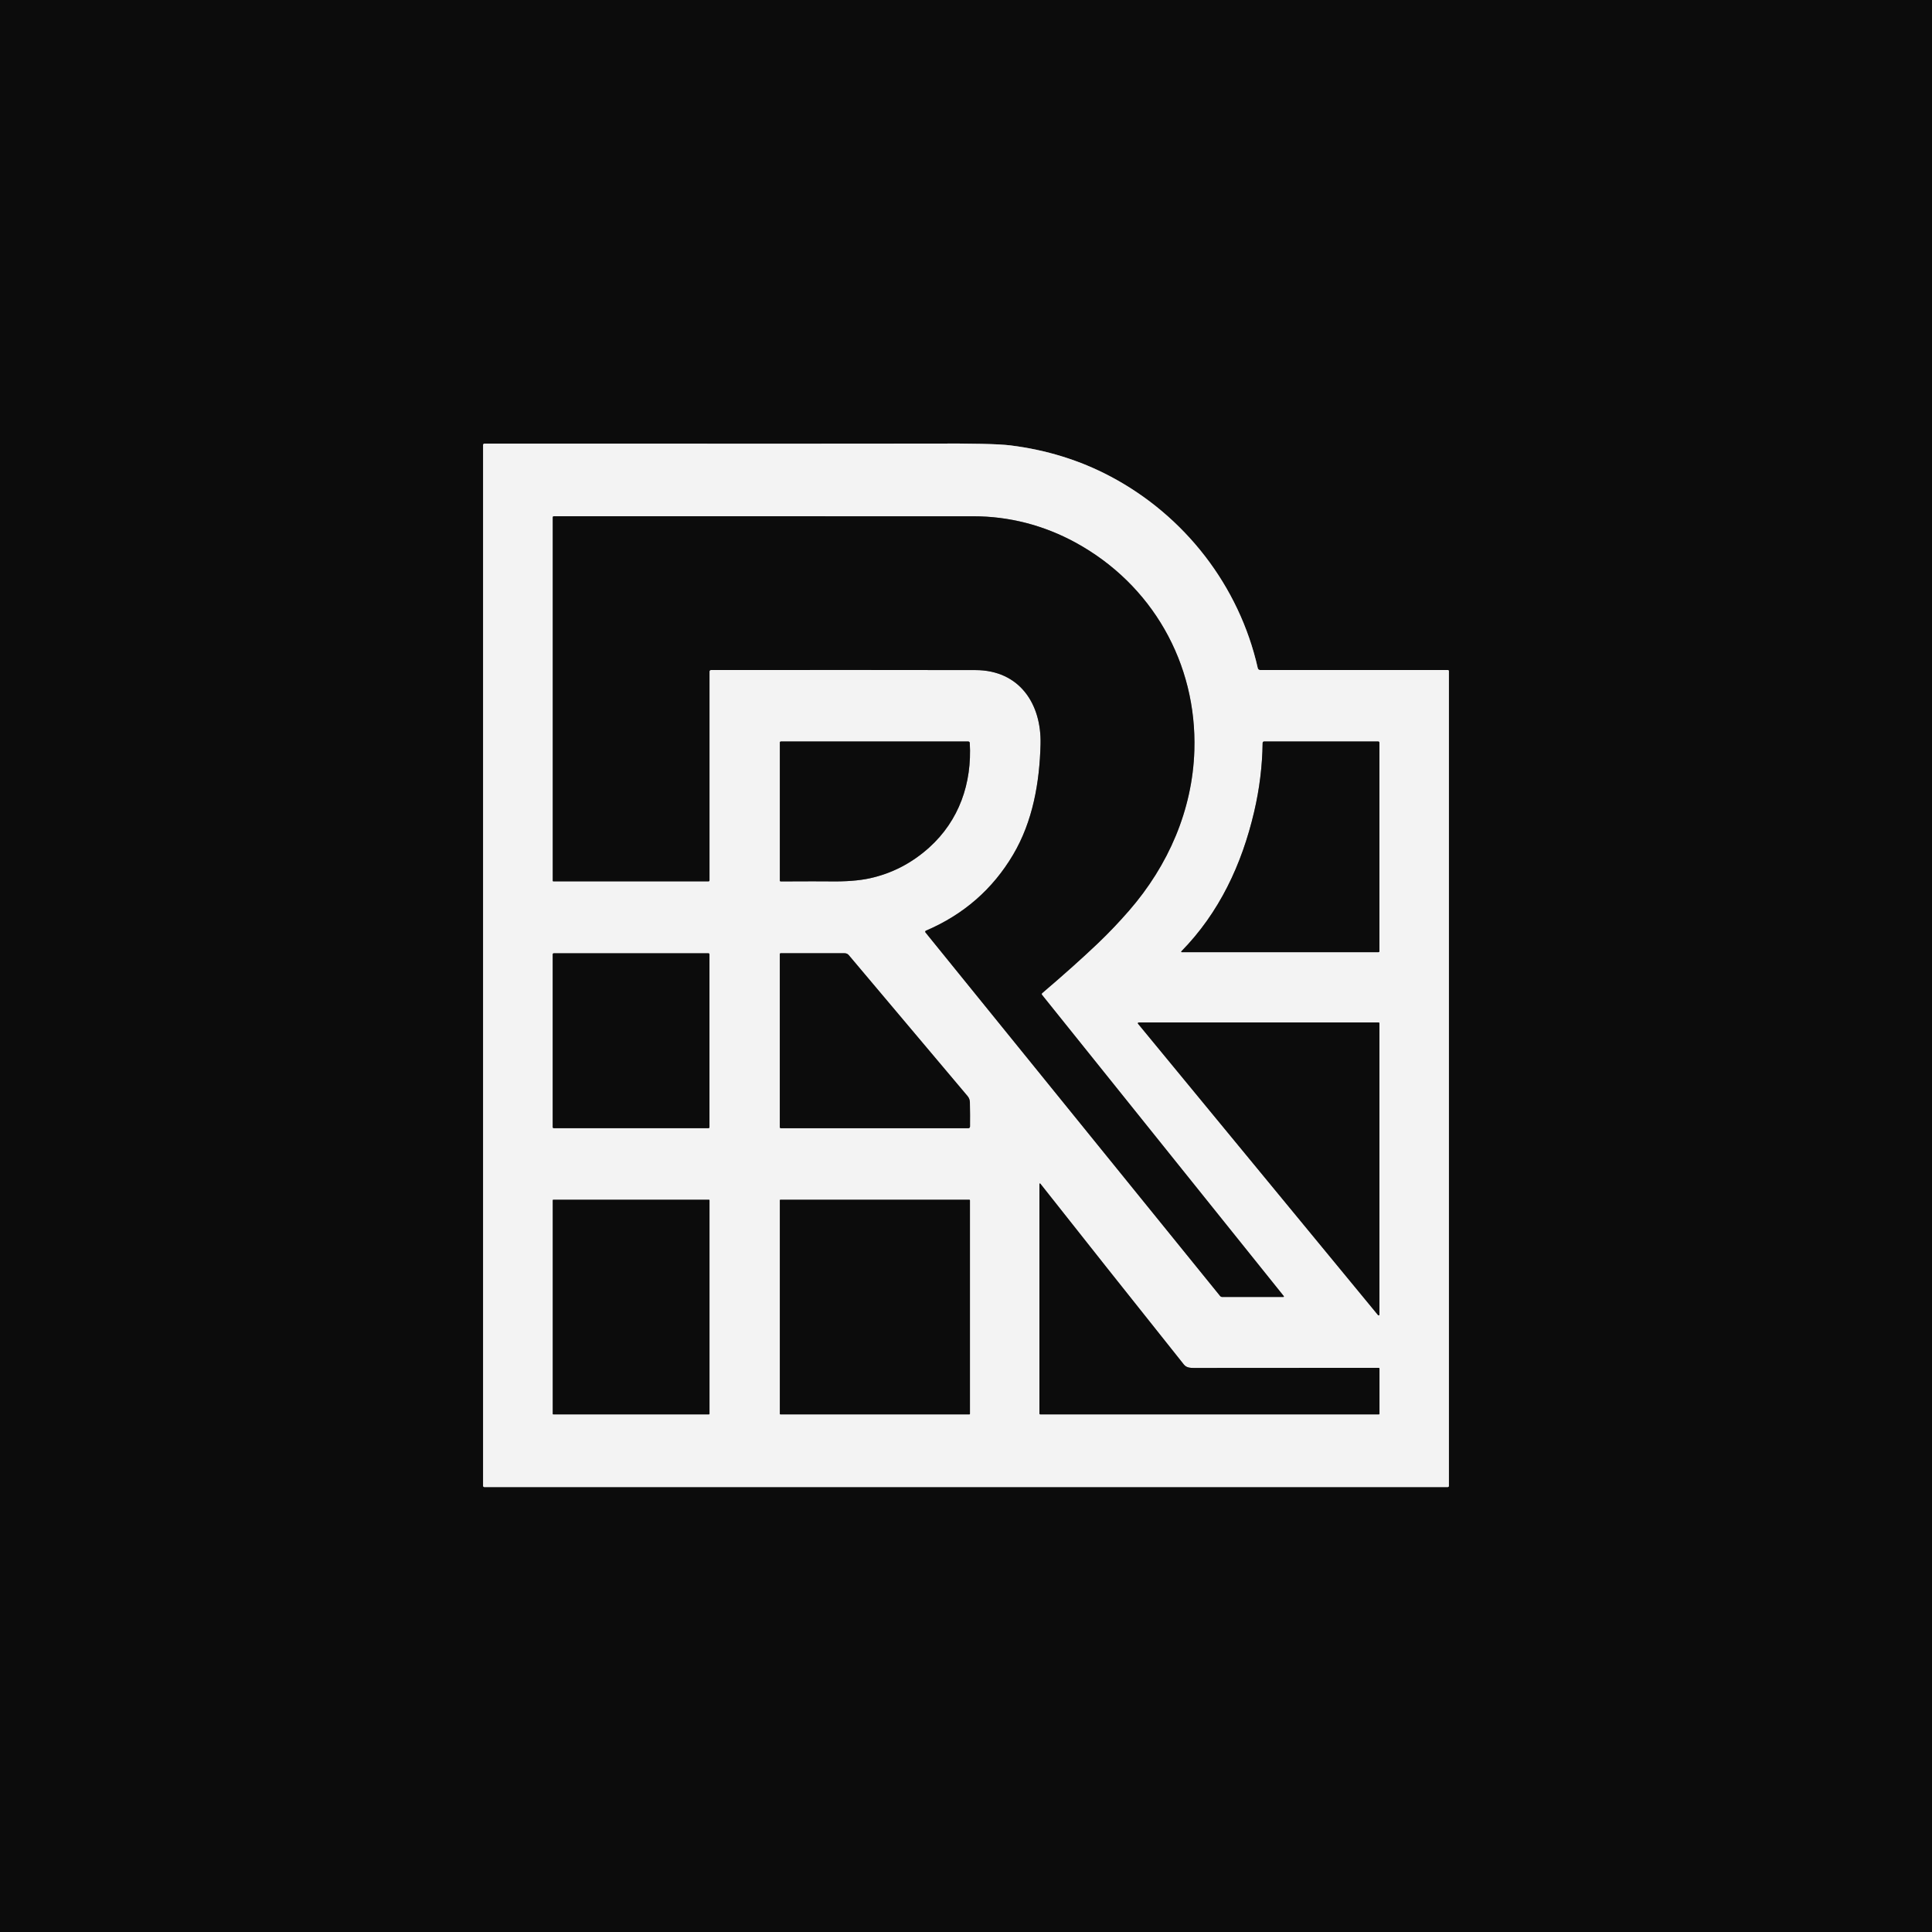
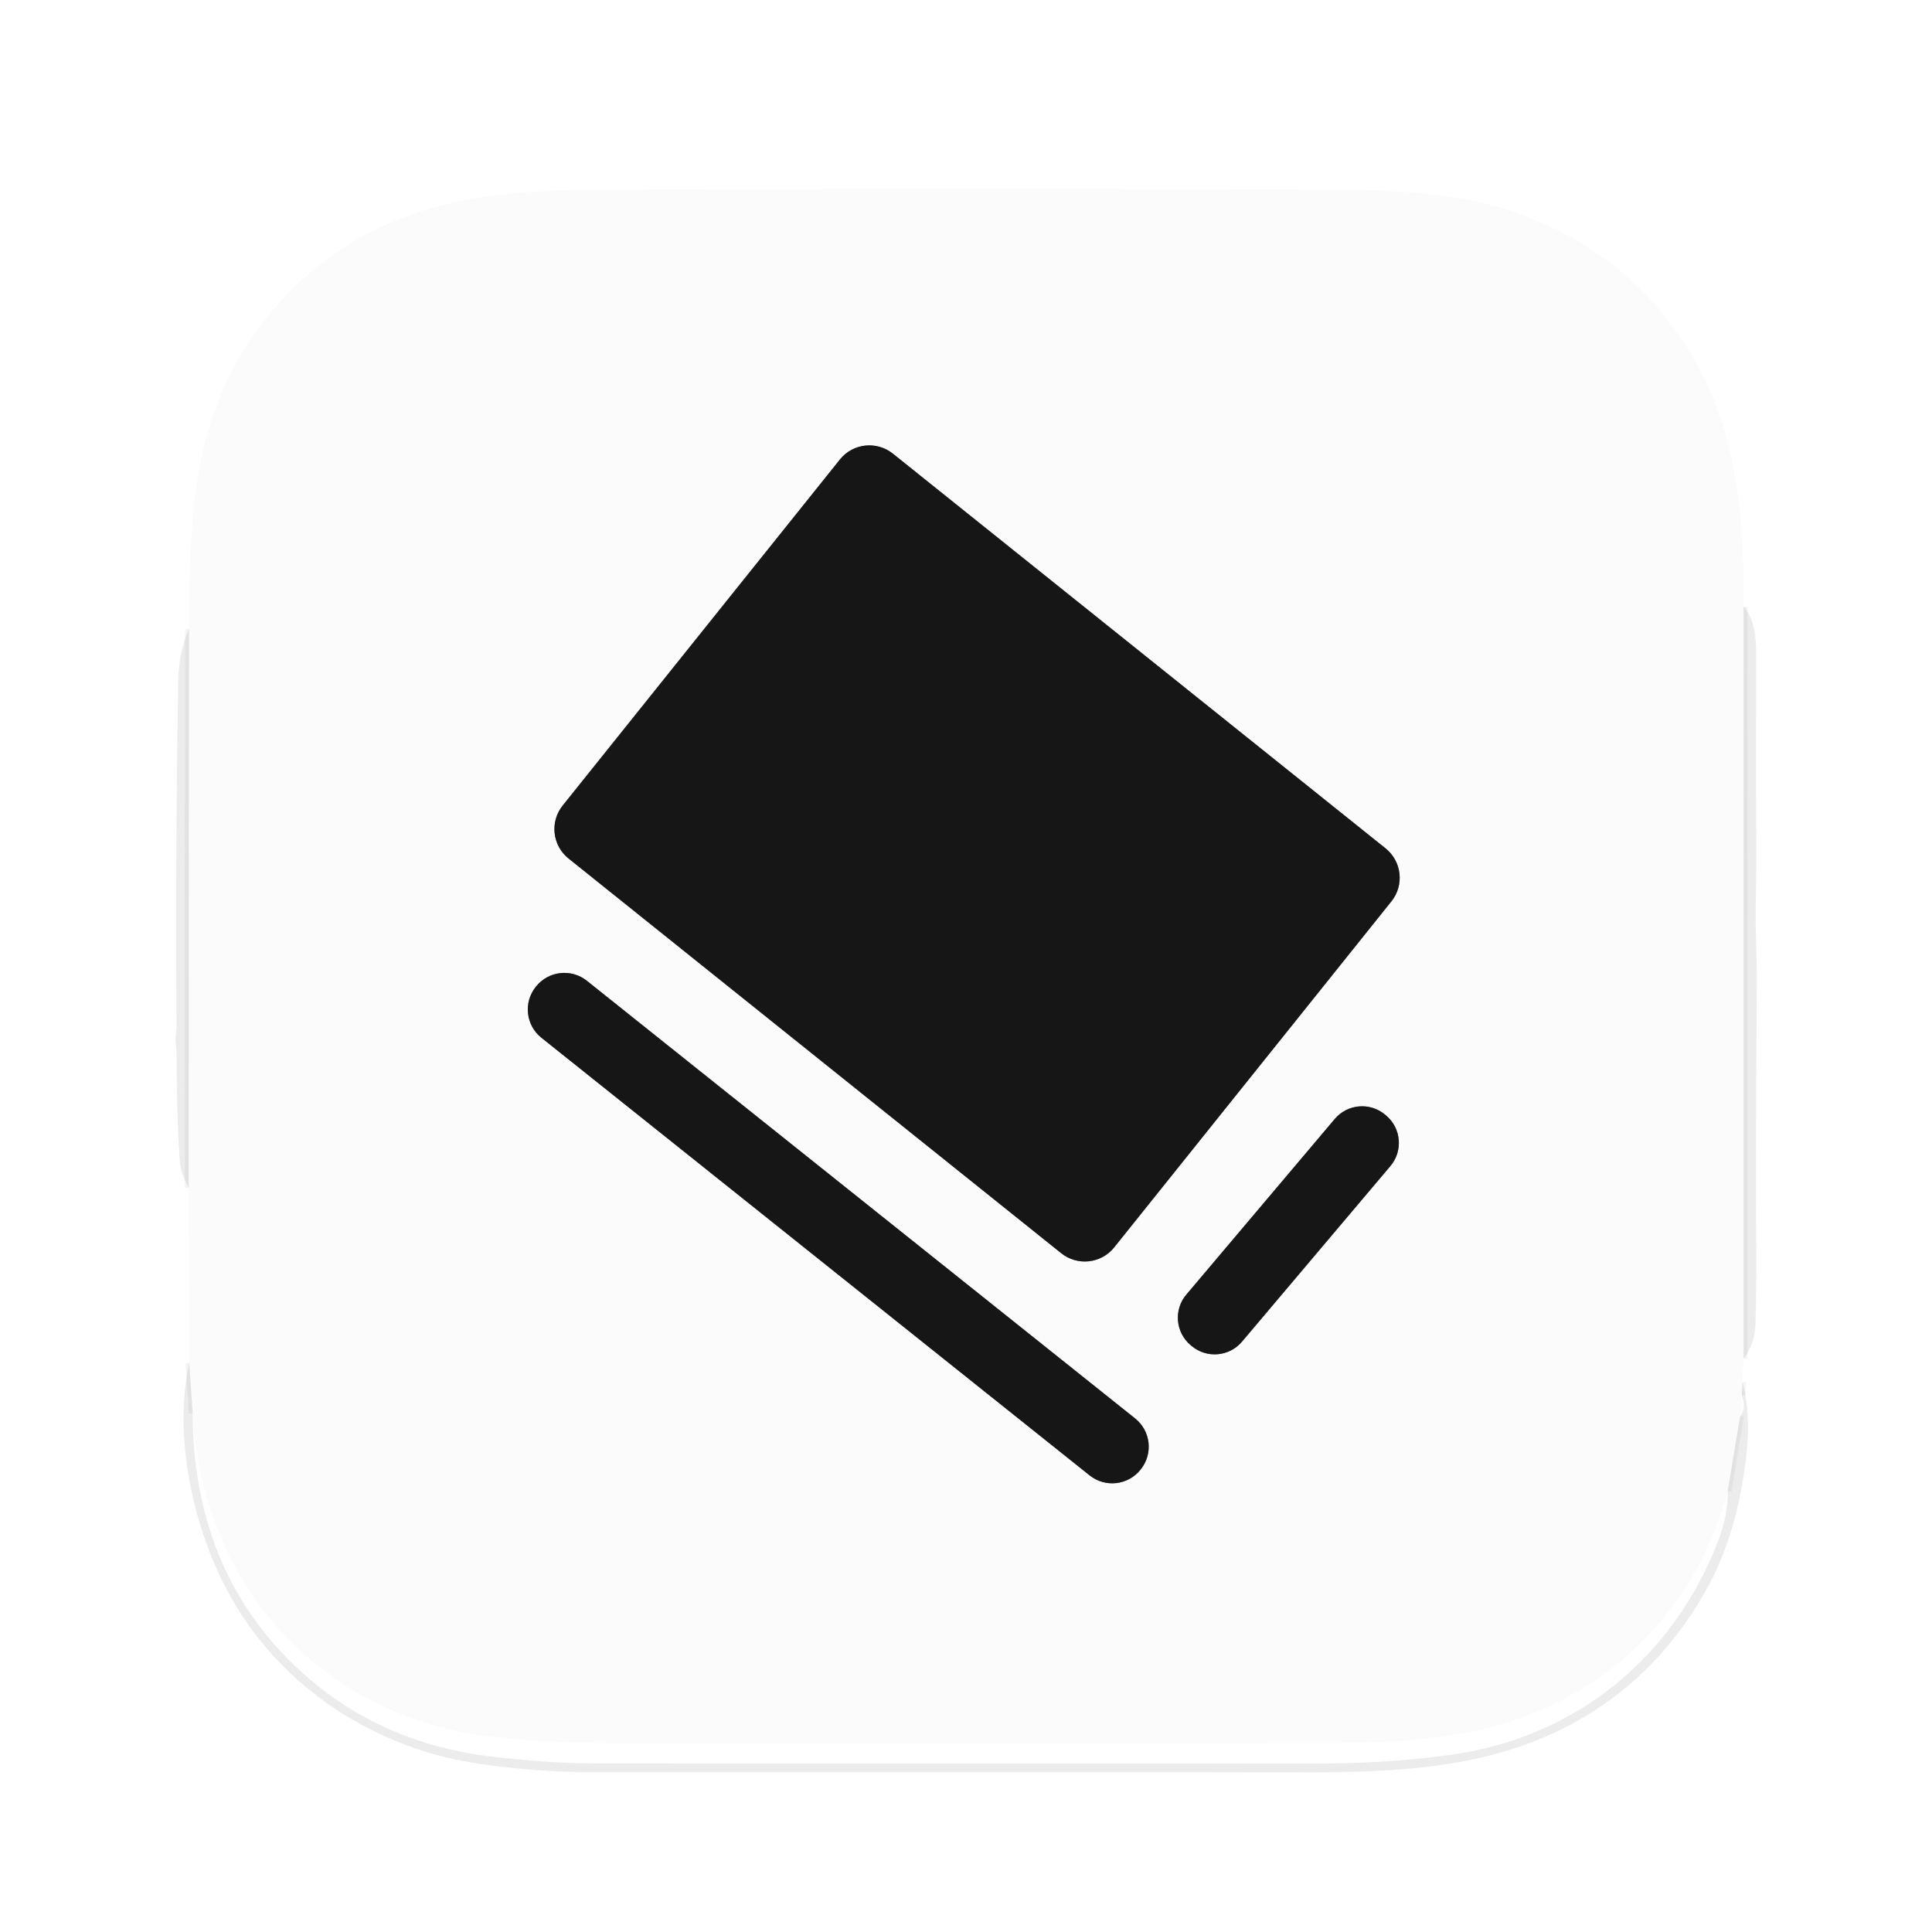
- <svg xmlns="http://www.w3.org/2000/svg" version="1.1" viewBox="0.00 0.00 1024.00 1024.00">
+ <svg xmlns="http://www.w3.org/2000/svg" version="1.1" viewBox="0.00 0.00 512.00 512.00">
  <g stroke-width="2.00" fill="none" stroke-linecap="butt">
-     <path stroke="#808080" vector-effect="non-scaling-stroke" d="   M 256.71 788.18   L 767.33 788.18   A 0.61 0.60 0.0 0 0 767.94 787.58   L 767.94 355.72   A 0.60 0.59 0.0 0 0 767.34 355.13   L 667.88 355.13   A 1.26 1.26 0.0 0 1 666.65 354.14   C 656.83 310.55 627.94 273.34 588.49 252.49   Q 564.15 239.63 535.48 236.06   Q 526.13 234.90 492.98 235.11   Q 480.65 235.19 256.74 235.14   A 0.70 0.69 -90.0 0 0 256.05 235.84   L 256.05 787.52   A 0.66 0.66 0.0 0 0 256.71 788.18" />
-     <path stroke="#808080" vector-effect="non-scaling-stroke" d="   M 293.26 467.13   L 375.56 467.13   A 0.49 0.49 0.0 0 0 376.05 466.64   L 376.05 355.88   A 0.75 0.74 90.0 0 1 376.79 355.13   Q 457.45 355.06 517.00 355.16   C 540.34 355.20 552.07 373.04 551.51 394.51   C 550.99 414.76 547.41 435.37 536.97 453.00   Q 520.70 480.49 490.73 493.29   A 0.59 0.58 59.0 0 0 490.51 494.20   L 646.64 686.85   A 1.55 1.53 -18.9 0 0 647.85 687.43   L 680.19 687.43   A 0.29 0.29 0.0 0 0 680.42 686.96   L 552.30 527.30   A 0.67 0.65 50.7 0 1 552.38 526.38   Q 569.71 511.61 582.07 499.82   Q 590.44 491.83 598.40 482.68   C 619.26 458.71 632.06 429.25 633.03 397.78   C 634.47 351.42 610.49 309.63 570.02 287.55   C 553.16 278.35 534.80 273.63 515.74 273.63   Q 310.59 273.62 293.53 273.62   A 0.57 0.56 -90.0 0 0 292.97 274.19   L 292.97 466.84   A 0.29 0.29 0.0 0 0 293.26 467.13" />
-     <path stroke="#808080" vector-effect="non-scaling-stroke" d="   M 413.33 393.55   L 413.33 466.72   A 0.46 0.45 0.0 0 0 413.79 467.17   Q 434.82 467.07 439.36 467.15   Q 452.53 467.38 461.03 465.51   Q 478.66 461.63 492.46 449.23   C 508.39 434.90 515.23 415.09 514.00 393.76   A 0.79 0.79 0.0 0 0 513.21 393.01   L 413.87 393.01   A 0.54 0.54 0.0 0 0 413.33 393.55" />
-     <path stroke="#808080" vector-effect="non-scaling-stroke" d="   M 626.33 504.67   L 730.63 504.67   A 0.48 0.48 0.0 0 0 731.11 504.19   L 731.11 393.63   A 0.63 0.62 -90.0 0 0 730.49 393.00   L 669.99 393.00   A 0.78 0.77 -89.6 0 0 669.22 393.77   Q 668.97 412.12 664.73 430.24   C 658.16 458.35 646.14 483.84 626.15 504.22   A 0.27 0.26 -67.4 0 0 626.33 504.67" />
-     <path stroke="#808080" vector-effect="non-scaling-stroke" d="   M 376.03 505.82   A 0.57 0.57 0.0 0 0 375.46 505.25   L 293.52 505.25   A 0.57 0.57 0.0 0 0 292.95 505.82   L 292.95 597.40   A 0.57 0.57 0.0 0 0 293.52 597.97   L 375.46 597.97   A 0.57 0.57 0.0 0 0 376.03 597.40   L 376.03 505.82" />
-     <path stroke="#808080" vector-effect="non-scaling-stroke" d="   M 514.13 597.12   Q 514.21 591.15 514.06 584.26   Q 514.01 582.36 512.82 580.94   Q 478.02 539.66 449.86 506.23   A 2.77 2.76 70.0 0 0 447.74 505.24   L 413.76 505.24   A 0.45 0.45 0.0 0 0 413.31 505.69   L 413.31 597.41   A 0.58 0.58 0.0 0 0 413.89 597.99   L 513.24 597.99   A 0.89 0.89 0.0 0 0 514.13 597.12" />
-     <path stroke="#808080" vector-effect="non-scaling-stroke" d="   M 731.12 542.35   A 0.42 0.42 0.0 0 0 730.70 541.93   L 603.51 541.93   A 0.42 0.42 0.0 0 0 603.19 542.62   L 730.38 697.03   A 0.42 0.42 0.0 0 0 731.12 696.76   L 731.12 542.35" />
-     <path stroke="#808080" vector-effect="non-scaling-stroke" d="   M 550.91 627.56   L 550.91 749.22   A 0.44 0.43 -0.0 0 0 551.35 749.65   L 730.88 749.65   A 0.27 0.26 0.0 0 0 731.15 749.39   L 731.15 725.45   A 0.47 0.47 0.0 0 0 730.68 724.98   Q 691.57 725.01 633.86 725.04   C 631.45 725.04 629.03 725.18 627.49 723.25   Q 583.67 668.28 551.42 627.38   A 0.29 0.29 0.0 0 0 550.91 627.56" />
-     <path stroke="#808080" vector-effect="non-scaling-stroke" d="   M 376.05 636.15   A 0.26 0.26 0.0 0 0 375.79 635.89   L 293.23 635.89   A 0.26 0.26 0.0 0 0 292.97 636.15   L 292.97 749.39   A 0.26 0.26 0.0 0 0 293.23 749.65   L 375.79 749.65   A 0.26 0.26 0.0 0 0 376.05 749.39   L 376.05 636.15" />
-     <path stroke="#808080" vector-effect="non-scaling-stroke" d="   M 514.09 636.15   A 0.26 0.26 0.0 0 0 513.83 635.89   L 413.59 635.89   A 0.26 0.26 0.0 0 0 413.33 636.15   L 413.33 749.39   A 0.26 0.26 0.0 0 0 413.59 749.65   L 513.83 749.65   A 0.26 0.26 0.0 0 0 514.09 749.39   L 514.09 636.15" />
+     <path stroke="#eaeaea" stroke-opacity="0.537" vector-effect="non-scaling-stroke" d="   M 462.08 160.78   L 462.07 360.05" />
+     <path stroke="#eaeaea" stroke-opacity="0.537" vector-effect="non-scaling-stroke" d="   M 461.75 366.25   L 461.59 369.78" />
+     <path stroke="#eaeaea" stroke-opacity="0.537" vector-effect="non-scaling-stroke" d="   M 461.15 375.23   L 457.86 395.14" />
+     <path stroke="#eaeaea" stroke-opacity="0.537" vector-effect="non-scaling-stroke" d="   M 51.06 374.54   L 50.17 361.23" />
+     <path stroke="#eaeaea" stroke-opacity="0.537" vector-effect="non-scaling-stroke" d="   M 50.00 314.76   L 50.08 166.70" />
+     <path stroke="#898989" vector-effect="non-scaling-stroke" d="   M 368.743 238.867   A 9.99 9.99 0.0 0 0 367.192 224.825   L 236.626 120.222   A 9.99 9.99 0.0 0 0 222.583 121.772   L 149.118 213.473   A 9.99 9.99 0.0 0 0 150.668 227.515   L 281.234 332.118   A 9.99 9.99 0.0 0 0 295.276 330.568   L 368.743 238.867" />
+     <path stroke="#898989" vector-effect="non-scaling-stroke" d="   M 302.331 389.378   A 9.59 9.59 0.0 0 0 300.819 375.9   L 155.534 259.921   A 9.59 9.59 0.0 0 0 142.057 261.433   L 141.969 261.542   A 9.59 9.59 0.0 0 0 143.481 275.02   L 288.766 390.999   A 9.59 9.59 0.0 0 0 302.243 389.487   L 302.331 389.378" />
+     <path stroke="#898989" vector-effect="non-scaling-stroke" d="   M 368.475 309.012   A 9.49 9.49 0.0 0 0 367.352 295.638   L 367.093 295.419   A 9.49 9.49 0.0 0 0 353.719 296.542   L 314.385 343.088   A 9.49 9.49 0.0 0 0 315.508 356.462   L 315.767 356.681   A 9.49 9.49 0.0 0 0 329.141 355.558   L 368.475 309.012" />
  </g>
-   <path fill="#0c0c0c" d="   M 1024.00 0.00   L 1024.00 1024.00   L 0.00 1024.00   L 0.00 0.00   L 1024.00 0.00   Z   M 256.71 788.18   L 767.33 788.18   A 0.61 0.60 0.0 0 0 767.94 787.58   L 767.94 355.72   A 0.60 0.59 0.0 0 0 767.34 355.13   L 667.88 355.13   A 1.26 1.26 0.0 0 1 666.65 354.14   C 656.83 310.55 627.94 273.34 588.49 252.49   Q 564.15 239.63 535.48 236.06   Q 526.13 234.90 492.98 235.11   Q 480.65 235.19 256.74 235.14   A 0.70 0.69 -90.0 0 0 256.05 235.84   L 256.05 787.52   A 0.66 0.66 0.0 0 0 256.71 788.18   Z" />
-   <path fill="#f3f3f3" d="   M 256.71 788.18   A 0.66 0.66 0.0 0 1 256.05 787.52   L 256.05 235.84   A 0.70 0.69 -90.0 0 1 256.74 235.14   Q 480.65 235.19 492.98 235.11   Q 526.13 234.90 535.48 236.06   Q 564.15 239.63 588.49 252.49   C 627.94 273.34 656.83 310.55 666.65 354.14   A 1.26 1.26 0.0 0 0 667.88 355.13   L 767.34 355.13   A 0.60 0.59 -0.0 0 1 767.94 355.72   L 767.94 787.58   A 0.61 0.60 0.0 0 1 767.33 788.18   L 256.71 788.18   Z   M 293.26 467.13   L 375.56 467.13   A 0.49 0.49 0.0 0 0 376.05 466.64   L 376.05 355.88   A 0.75 0.74 90.0 0 1 376.79 355.13   Q 457.45 355.06 517.00 355.16   C 540.34 355.20 552.07 373.04 551.51 394.51   C 550.99 414.76 547.41 435.37 536.97 453.00   Q 520.70 480.49 490.73 493.29   A 0.59 0.58 59.0 0 0 490.51 494.20   L 646.64 686.85   A 1.55 1.53 -18.9 0 0 647.85 687.43   L 680.19 687.43   A 0.29 0.29 0.0 0 0 680.42 686.96   L 552.30 527.30   A 0.67 0.65 50.7 0 1 552.38 526.38   Q 569.71 511.61 582.07 499.82   Q 590.44 491.83 598.40 482.68   C 619.26 458.71 632.06 429.25 633.03 397.78   C 634.47 351.42 610.49 309.63 570.02 287.55   C 553.16 278.35 534.80 273.63 515.74 273.63   Q 310.59 273.62 293.53 273.62   A 0.57 0.56 -90.0 0 0 292.97 274.19   L 292.97 466.84   A 0.29 0.29 0.0 0 0 293.26 467.13   Z   M 413.33 393.55   L 413.33 466.72   A 0.46 0.45 0.0 0 0 413.79 467.17   Q 434.82 467.07 439.36 467.15   Q 452.53 467.38 461.03 465.51   Q 478.66 461.63 492.46 449.23   C 508.39 434.90 515.23 415.09 514.00 393.76   A 0.79 0.79 0.0 0 0 513.21 393.01   L 413.87 393.01   A 0.54 0.54 0.0 0 0 413.33 393.55   Z   M 626.33 504.67   L 730.63 504.67   A 0.48 0.48 0.0 0 0 731.11 504.19   L 731.11 393.63   A 0.63 0.62 -90.0 0 0 730.49 393.00   L 669.99 393.00   A 0.78 0.77 -89.6 0 0 669.22 393.77   Q 668.97 412.12 664.73 430.24   C 658.16 458.35 646.14 483.84 626.15 504.22   A 0.27 0.26 -67.4 0 0 626.33 504.67   Z   M 376.03 505.82   A 0.57 0.57 0.0 0 0 375.46 505.25   L 293.52 505.25   A 0.57 0.57 0.0 0 0 292.95 505.82   L 292.95 597.40   A 0.57 0.57 0.0 0 0 293.52 597.97   L 375.46 597.97   A 0.57 0.57 0.0 0 0 376.03 597.40   L 376.03 505.82   Z   M 514.13 597.12   Q 514.21 591.15 514.06 584.26   Q 514.01 582.36 512.82 580.94   Q 478.02 539.66 449.86 506.23   A 2.77 2.76 70.0 0 0 447.74 505.24   L 413.76 505.24   A 0.45 0.45 0.0 0 0 413.31 505.69   L 413.31 597.41   A 0.58 0.58 0.0 0 0 413.89 597.99   L 513.24 597.99   A 0.89 0.89 0.0 0 0 514.13 597.12   Z   M 731.12 542.35   A 0.42 0.42 0.0 0 0 730.70 541.93   L 603.51 541.93   A 0.42 0.42 0.0 0 0 603.19 542.62   L 730.38 697.03   A 0.42 0.42 0.0 0 0 731.12 696.76   L 731.12 542.35   Z   M 550.91 627.56   L 550.91 749.22   A 0.44 0.43 -0.0 0 0 551.35 749.65   L 730.88 749.65   A 0.27 0.26 0.0 0 0 731.15 749.39   L 731.15 725.45   A 0.47 0.47 0.0 0 0 730.68 724.98   Q 691.57 725.01 633.86 725.04   C 631.45 725.04 629.03 725.18 627.49 723.25   Q 583.67 668.28 551.42 627.38   A 0.29 0.29 0.0 0 0 550.91 627.56   Z   M 376.05 636.15   A 0.26 0.26 0.0 0 0 375.79 635.89   L 293.23 635.89   A 0.26 0.26 0.0 0 0 292.97 636.15   L 292.97 749.39   A 0.26 0.26 0.0 0 0 293.23 749.65   L 375.79 749.65   A 0.26 0.26 0.0 0 0 376.05 749.39   L 376.05 636.15   Z   M 514.09 636.15   A 0.26 0.26 0.0 0 0 513.83 635.89   L 413.59 635.89   A 0.26 0.26 0.0 0 0 413.33 636.15   L 413.33 749.39   A 0.26 0.26 0.0 0 0 413.59 749.65   L 513.83 749.65   A 0.26 0.26 0.0 0 0 514.09 749.39   L 514.09 636.15   Z" />
-   <path fill="#0c0c0c" d="   M 293.26 467.13   A 0.29 0.29 0.0 0 1 292.97 466.84   L 292.97 274.19   A 0.57 0.56 90.0 0 1 293.53 273.62   Q 310.59 273.62 515.74 273.63   C 534.80 273.63 553.16 278.35 570.02 287.55   C 610.49 309.63 634.47 351.42 633.03 397.78   C 632.06 429.25 619.26 458.71 598.40 482.68   Q 590.44 491.83 582.07 499.82   Q 569.71 511.61 552.38 526.38   A 0.67 0.65 50.7 0 0 552.30 527.30   L 680.42 686.96   A 0.29 0.29 0.0 0 1 680.19 687.43   L 647.85 687.43   A 1.55 1.53 -18.9 0 1 646.64 686.85   L 490.51 494.20   A 0.59 0.58 59.0 0 1 490.73 493.29   Q 520.70 480.49 536.97 453.00   C 547.41 435.37 550.99 414.76 551.51 394.51   C 552.07 373.04 540.34 355.20 517.00 355.16   Q 457.45 355.06 376.79 355.13   A 0.75 0.74 90.0 0 0 376.05 355.88   L 376.05 466.64   A 0.49 0.49 0.0 0 1 375.56 467.13   L 293.26 467.13   Z" />
-   <path fill="#0c0c0c" d="   M 413.87 393.01   L 513.21 393.01   A 0.79 0.79 0.0 0 1 514.00 393.76   C 515.23 415.09 508.39 434.90 492.46 449.23   Q 478.66 461.63 461.03 465.51   Q 452.53 467.38 439.36 467.15   Q 434.82 467.07 413.79 467.17   A 0.46 0.45 0.0 0 1 413.33 466.72   L 413.33 393.55   A 0.54 0.54 0.0 0 1 413.87 393.01   Z" />
-   <path fill="#0c0c0c" d="   M 626.33 504.67   A 0.27 0.26 -67.4 0 1 626.15 504.22   C 646.14 483.84 658.16 458.35 664.73 430.24   Q 668.97 412.12 669.22 393.77   A 0.78 0.77 -89.6 0 1 669.99 393.00   L 730.49 393.00   A 0.63 0.62 90.0 0 1 731.11 393.63   L 731.11 504.19   A 0.48 0.48 0.0 0 1 730.63 504.67   L 626.33 504.67   Z" />
-   <rect fill="#0c0c0c" x="292.95" y="505.25" width="83.08" height="92.72" rx="0.57" />
-   <path fill="#0c0c0c" d="   M 514.13 597.12   A 0.89 0.89 0.0 0 1 513.24 597.99   L 413.89 597.99   A 0.58 0.58 0.0 0 1 413.31 597.41   L 413.31 505.69   A 0.45 0.45 0.0 0 1 413.76 505.24   L 447.74 505.24   A 2.77 2.76 70.0 0 1 449.86 506.23   Q 478.02 539.66 512.82 580.94   Q 514.01 582.36 514.06 584.26   Q 514.21 591.15 514.13 597.12   Z" />
-   <path fill="#0c0c0c" d="   M 731.12 542.35   L 731.12 696.76   A 0.42 0.42 0.0 0 1 730.38 697.03   L 603.19 542.62   A 0.42 0.42 0.0 0 1 603.51 541.93   L 730.70 541.93   A 0.42 0.42 0.0 0 1 731.12 542.35   Z" />
-   <path fill="#0c0c0c" d="   M 550.91 627.56   A 0.29 0.29 0.0 0 1 551.42 627.38   Q 583.67 668.28 627.49 723.25   C 629.03 725.18 631.45 725.04 633.86 725.04   Q 691.57 725.01 730.68 724.98   A 0.47 0.47 0.0 0 1 731.15 725.45   L 731.15 749.39   A 0.27 0.26 -0.0 0 1 730.88 749.65   L 551.35 749.65   A 0.44 0.43 -0.0 0 1 550.91 749.22   L 550.91 627.56   Z" />
-   <rect fill="#0c0c0c" x="292.97" y="635.89" width="83.08" height="113.76" rx="0.26" />
-   <rect fill="#0c0c0c" x="413.33" y="635.89" width="100.76" height="113.76" rx="0.26" />
+   <path fill="#fbfbfb" d="   M 462.08 160.78   L 462.07 360.05   L 461.75 366.25   L 461.59 369.78   L 461.15 375.23   L 457.86 395.14   C 449.31 427.82 424.07 451.72 390.98 458.70   C 378.01 461.44 364.37 461.91 351.50 461.93   Q 231.20 462.15 183.00 461.99   C 160.74 461.92 145.63 462.42 127.00 459.77   C 91.98 454.78 64.12 430.47 54.62 396.28   Q 51.84 386.25 51.06 374.54   L 50.17 361.23   L 50.00 314.76   L 50.08 166.70   Q 49.91 152.07 51.10 137.27   C 52.35 121.83 56.00 106.91 64.11 93.59   Q 76.78 72.76 97.94 61.68   C 117.73 51.32 139.57 50.29 161.50 50.22   Q 251.96 49.93 350.50 50.21   C 368.89 50.26 388.63 50.87 405.85 57.86   Q 436.23 70.19 451.18 99.29   C 460.80 118.04 462.19 140.27 462.08 160.78   Z   M 368.743 238.867   A 9.99 9.99 0.0 0 0 367.192 224.825   L 236.626 120.222   A 9.99 9.99 0.0 0 0 222.583 121.772   L 149.118 213.473   A 9.99 9.99 0.0 0 0 150.668 227.515   L 281.234 332.118   A 9.99 9.99 0.0 0 0 295.276 330.568   L 368.743 238.867   Z   M 302.331 389.378   A 9.59 9.59 0.0 0 0 300.819 375.9   L 155.534 259.921   A 9.59 9.59 0.0 0 0 142.057 261.433   L 141.969 261.542   A 9.59 9.59 0.0 0 0 143.481 275.02   L 288.766 390.999   A 9.59 9.59 0.0 0 0 302.243 389.487   L 302.331 389.378   Z   M 368.475 309.012   A 9.49 9.49 0.0 0 0 367.352 295.638   L 367.093 295.419   A 9.49 9.49 0.0 0 0 353.719 296.542   L 314.385 343.088   A 9.49 9.49 0.0 0 0 315.508 356.462   L 315.767 356.681   A 9.49 9.49 0.0 0 0 329.141 355.558   L 368.475 309.012   Z" />
+   <rect fill="#161616" x="-93.64" y="-68.74" transform="translate(258.93,226.17) rotate(38.7)" width="187.28" height="137.48" rx="9.99" />
+   <path fill="#0a0b07" fill-opacity="0.075" d="   M 462.07 360.05   L 462.08 160.78   C 465.32 164.55 465.44 169.89 465.42 174.92   Q 465.31 200.47 465.43 221.08   Q 465.49 231.86 465.31 237.94   C 465.08 245.89 465.63 252.78 465.57 260.45   Q 465.38 283.99 465.34 314.36   C 465.33 323.25 465.65 338.77 465.20 351.00   Q 465.01 356.24 462.07 360.05   Z" />
+   <path fill="#0a0b07" fill-opacity="0.075" d="   M 50.08 166.70   L 50.00 314.76   Q 47.95 311.12 47.68 307.84   Q 46.91 298.27 46.78 280.19   Q 46.77 278.13 46.57 276.47   C 46.37 274.84 46.80 273.45 46.78 271.51   Q 46.66 258.20 46.64 247.81   Q 46.62 221.71 47.21 180.82   Q 47.33 172.84 50.08 166.70   Z" />
+   <rect fill="#161616" x="-102.54" y="-9.66" transform="translate(222.15,325.46) rotate(38.6)" width="205.08" height="19.32" rx="9.59" />
+   <rect fill="#161616" x="-9.66" y="-39.96" transform="translate(341.43,326.05) rotate(40.2)" width="19.32" height="79.92" rx="9.49" />
+   <path fill="#0a0b07" fill-opacity="0.075" d="   M 50.17 361.23   L 51.06 374.54   Q 51.09 389.98 55.01 403.47   Q 61.86 427.08 80.67 443.78   Q 101.51 462.29 131.04 465.61   Q 146.00 467.30 157.28 467.32   Q 189.62 467.38 348.00 467.37   Q 368.70 467.36 385.40 464.91   C 417.89 460.14 443.49 439.08 455.25 408.57   Q 458.01 401.41 457.86 395.14   L 461.15 375.23   Q 462.91 373.38 461.59 369.78   L 461.75 366.25   Q 464.04 374.78 462.81 385.59   Q 460.53 405.68 453.06 419.66   Q 440.45 443.25 418.53 455.77   C 393.75 469.93 365.81 469.79 337.83 469.67   Q 317.03 469.59 155.12 469.62   Q 145.99 469.62 133.76 468.30   Q 121.42 466.97 112.74 464.22   C 88.76 456.66 69.11 440.46 58.37 417.83   C 50.55 401.34 46.11 379.37 50.17 361.23   Z" />
</svg>
